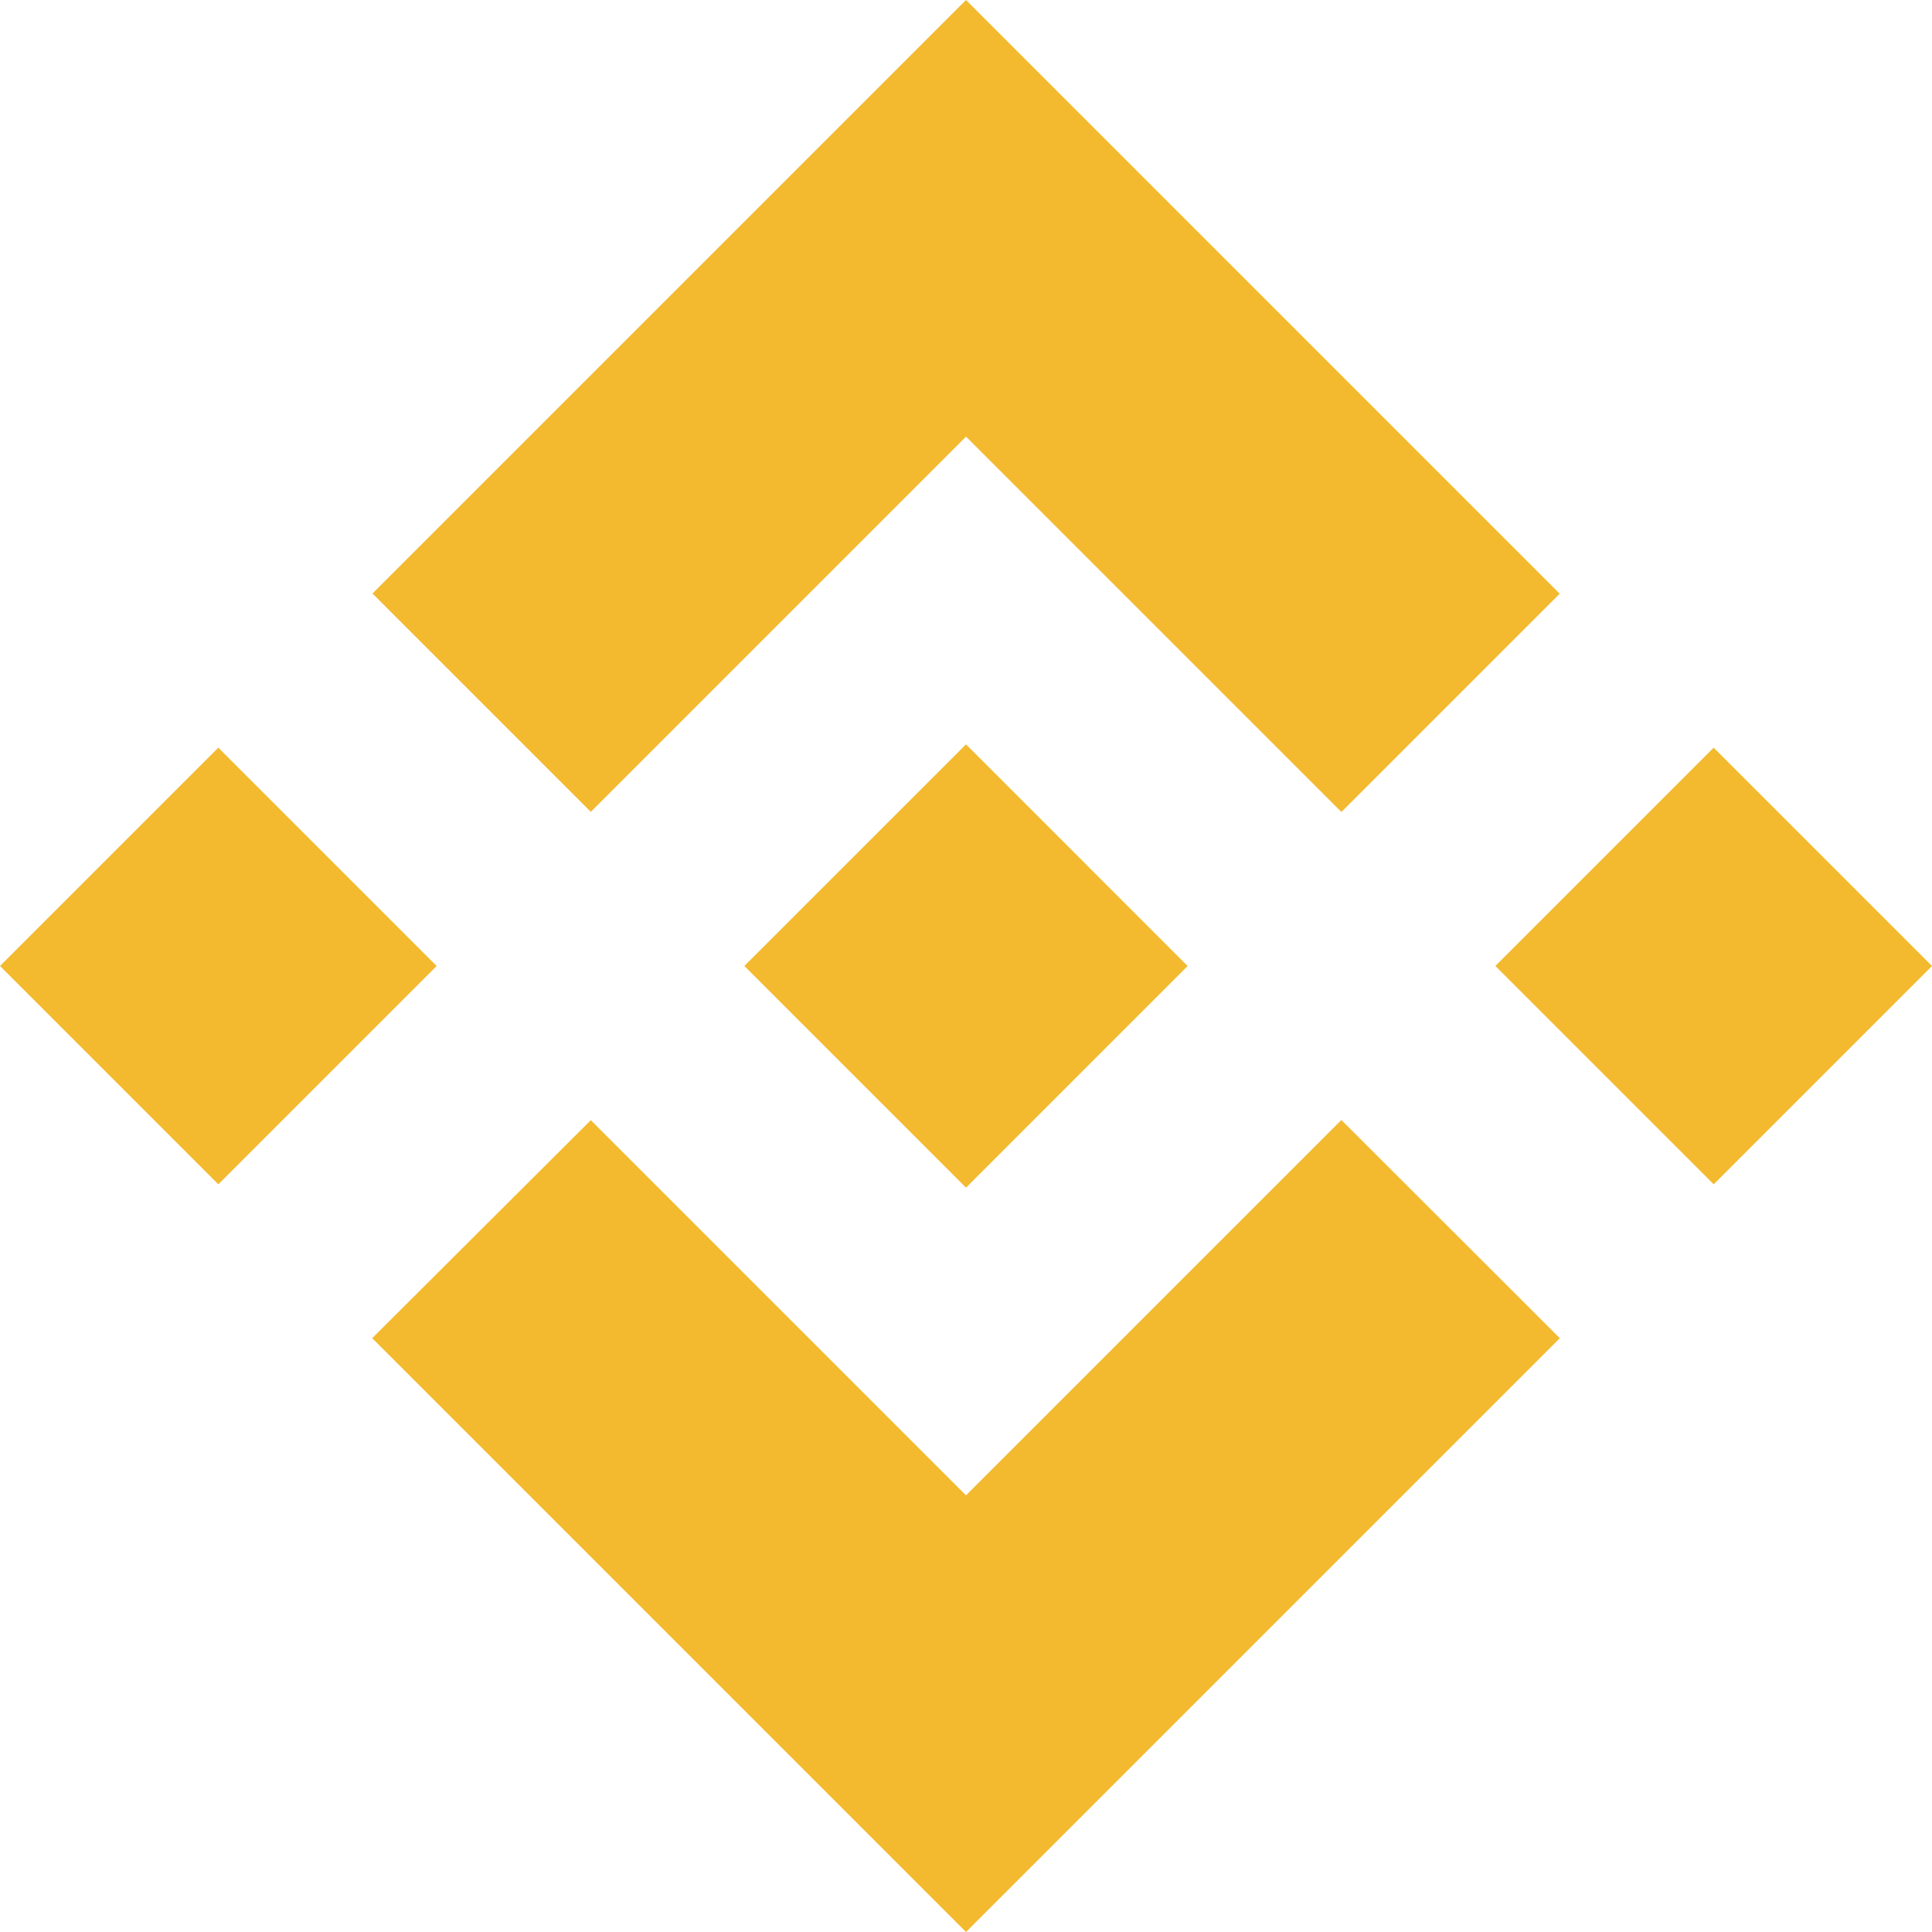
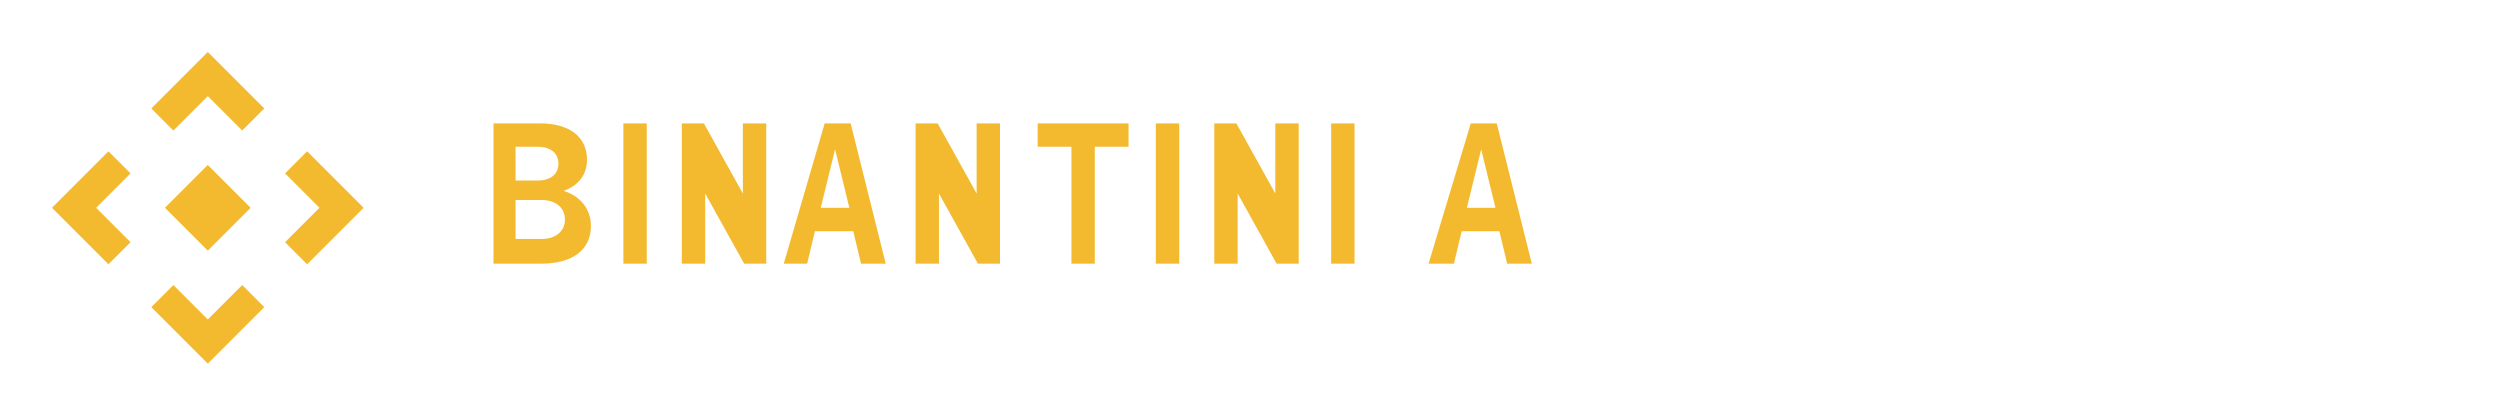
- <svg xmlns="http://www.w3.org/2000/svg" viewBox="0 0 2500 2500" fill="#F3BA2F">
-   <path d="M764.48 1050.52L1250 565l485.75 485.73 282.5-282.5L1250 0 482 768l282.49 282.52M0 1250l282.5-282.5L565 1250l-282.5 282.5zm764.48 199.48L1250 1935l485.74-485.72 282.65 282.35-.14.15L1250 2500 482 1732l-.4-.4 282.91-282.12M1935 1250l282.5-282.5L2500 1250l-282.5 282.5z" />
-   <path d="M1536.52 1249.85h.12L1250 963.19 1038.13 1175l-24.34 24.35-50.2 50.21-.4.39.4.41L1250 1536.81l286.66-286.66.14-.16-.28-.14" />
+ <svg xmlns="http://www.w3.org/2000/svg" viewBox="0 0 770 128" fill="#F3BA2F">
+   <path d="M64 16L46.6 33.4l6.8 6.8L64 29.6l10.6 10.6 6.8-6.8L64 16zM33.4 46.6L16 64l17.4 17.4 6.8-6.8L29.6 64l10.6-10.6-6.8-6.8zM94.6 46.6l-6.8 6.8L98.4 64l-10.6 10.6 6.8 6.8L112 64 94.6 46.6zM64 50.8L50.8 64 64 77.2 77.2 64 64 50.8zM46.6 94.6L64 112l17.4-17.4-6.8-6.8L64 98.4l-10.6-10.6-6.8 6.8z" />
+   <path d="M152 38h14.4c8.8 0 14.4 4 14.4 11.2 0 4.8-2.8 8-7.2 9.6 5.2 1.6 8.4 5.6 8.4 10.8 0 7.6-6 11.6-15.2 11.6H152V38zm13.6 17.6c4 0 6.4-2 6.4-5.2s-2.4-5.2-6.4-5.2h-6.8v10.4h6.8zm1.2 18c4.4 0 7.2-2.4 7.2-6 0-3.6-2.8-6-7.2-6h-8v12h8zM192 38h7.2v43.2H192zM210 38h6.8l12 21.6V38h7.2v43.2h-6.8l-12-21.6v21.6H210V38zM254 38h8l10.8 43.2h-7.6l-2.4-10H251l-2.4 10h-7.2L254 38zm7.6 26l-4.4-18-4.4 18h8.8zM282 38h6.8l12 21.6V38h7.2v43.2h-6.8l-12-21.6v21.6H282V38zM330 45.2h-10.4V38h28v7.2h-10.4v36H330v-36zM356 38h7.2v43.2H356zM374 38h6.8l12 21.6V38h7.2v43.2h-6.8l-12-21.6v21.6H374V38zM410 38h7.2v43.2H410zM453 38h8l10.8 43.2h-7.6l-2.4-10h-11.6l-2.4 10H440L453 38zm7.6 26l-4.4-18-4.4 18h8.8z" fill="#F3BA2F" />
</svg>
